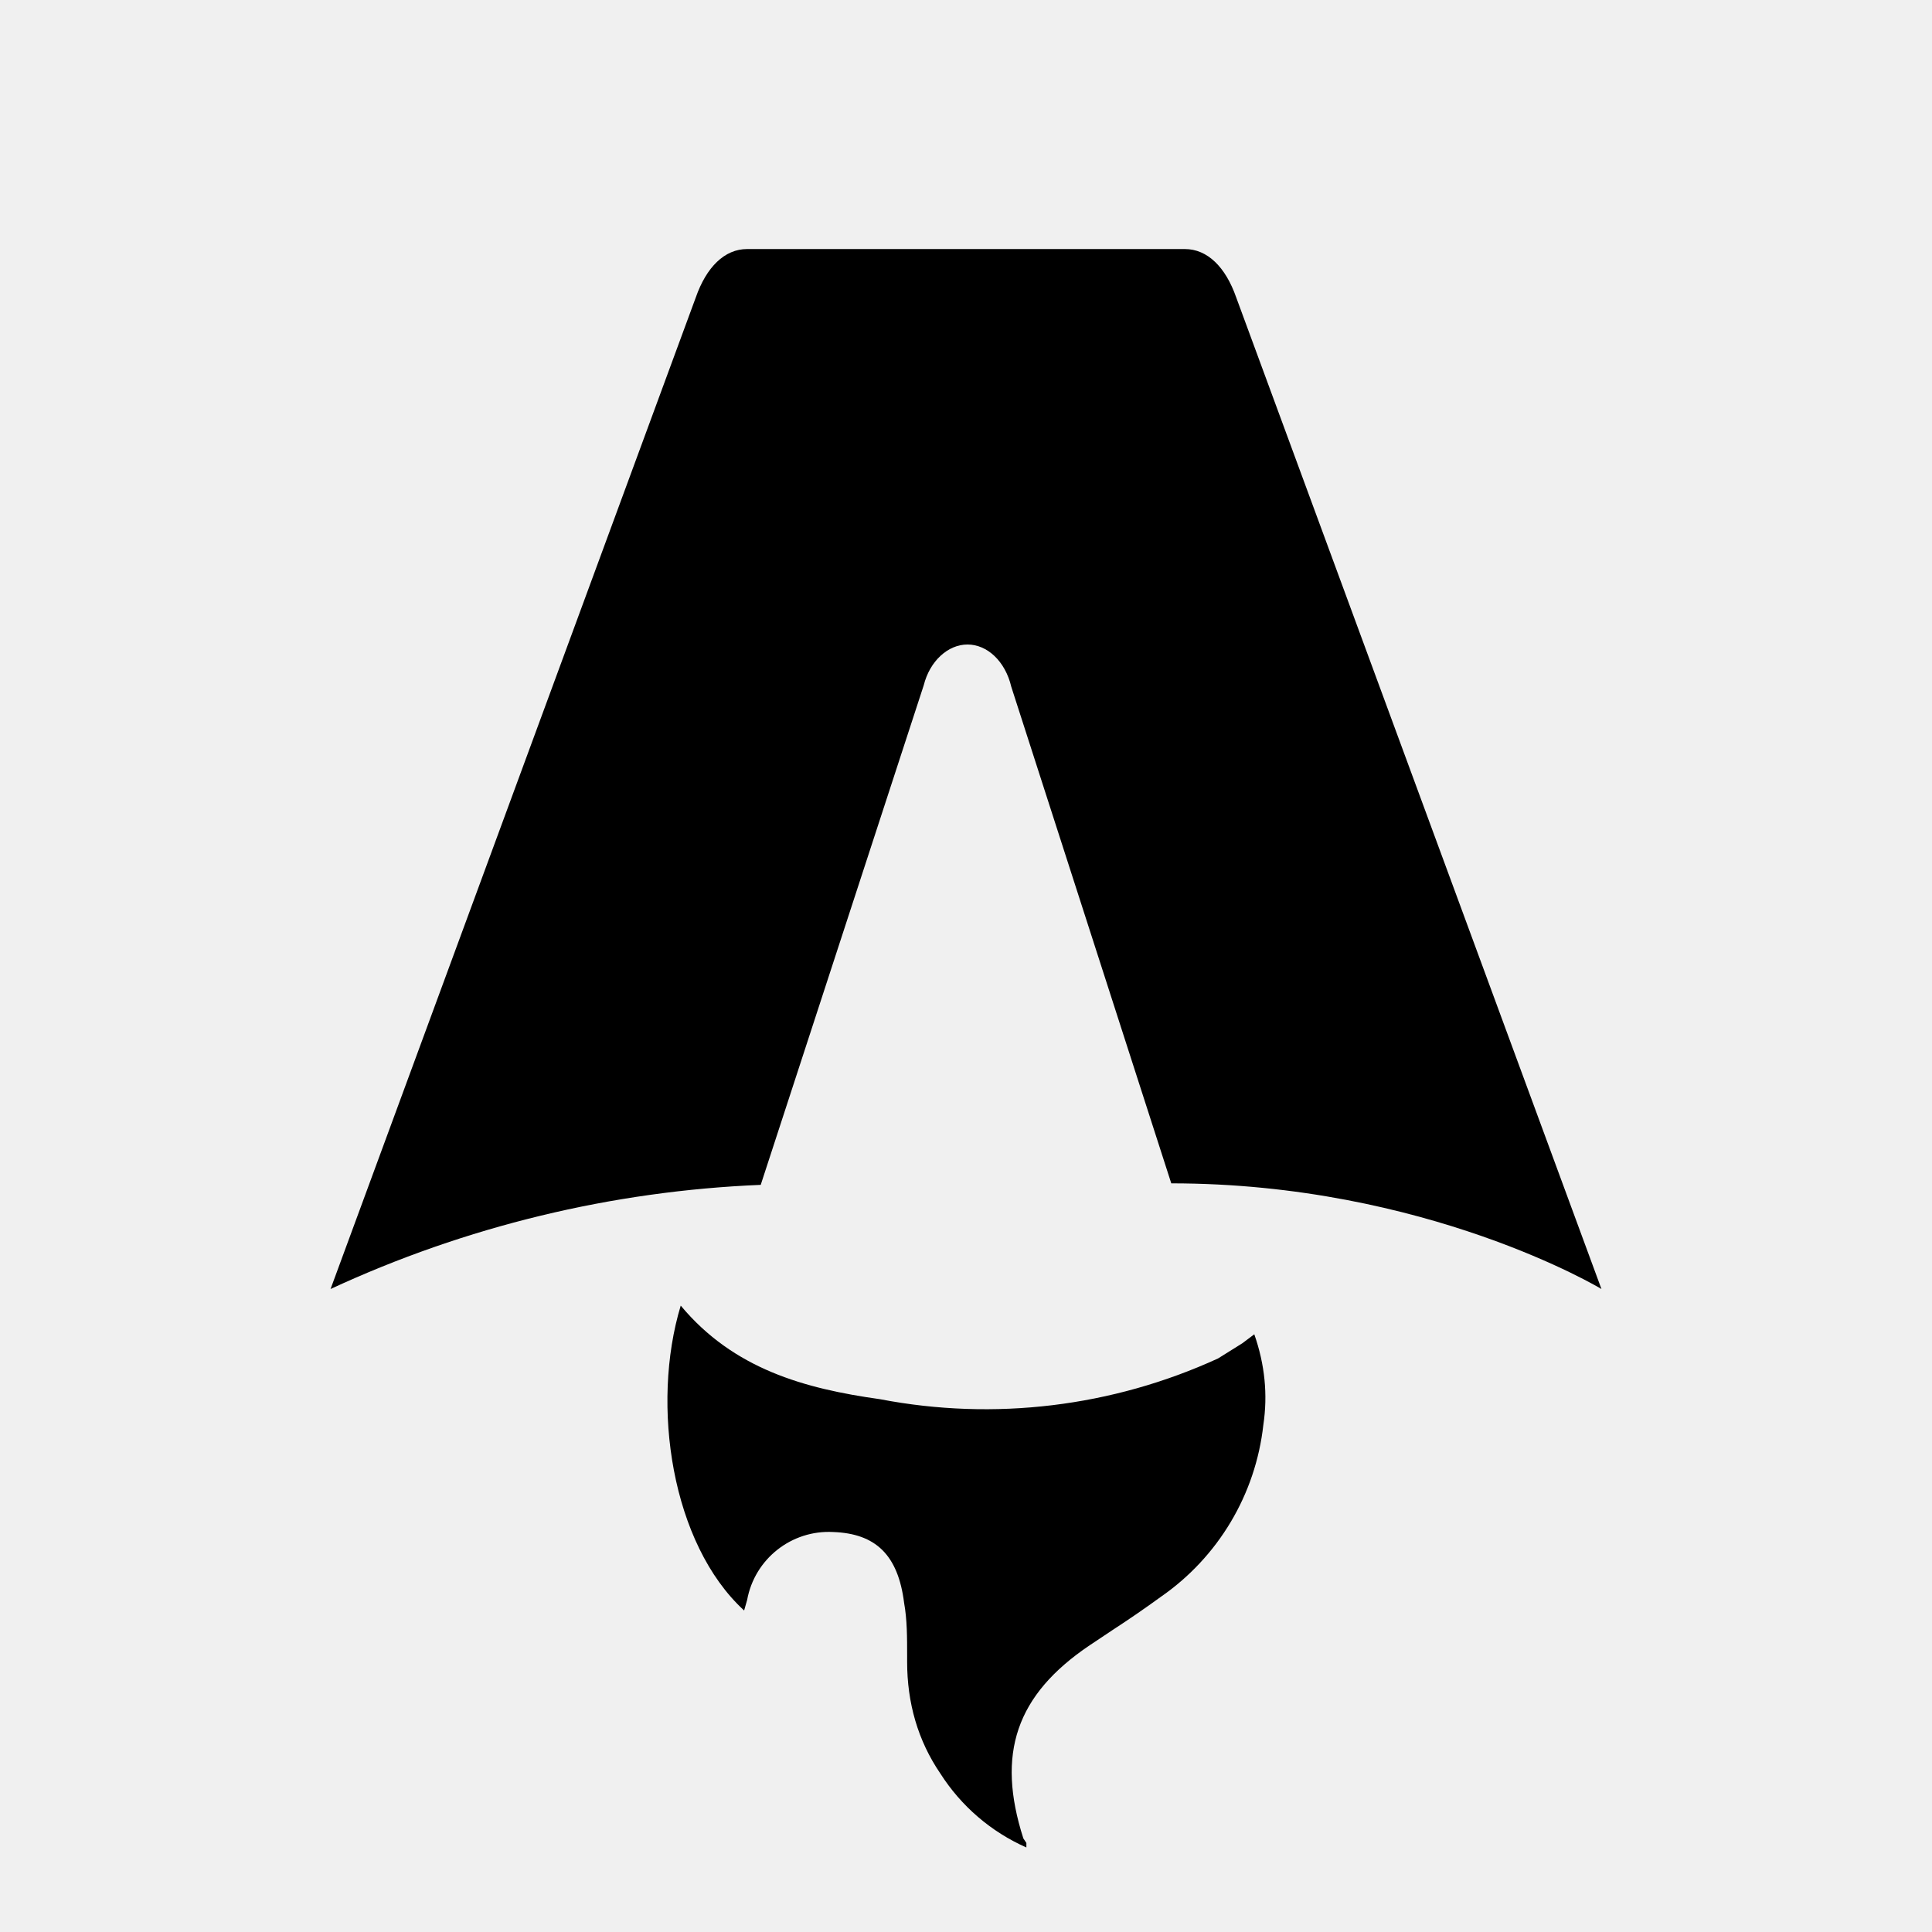
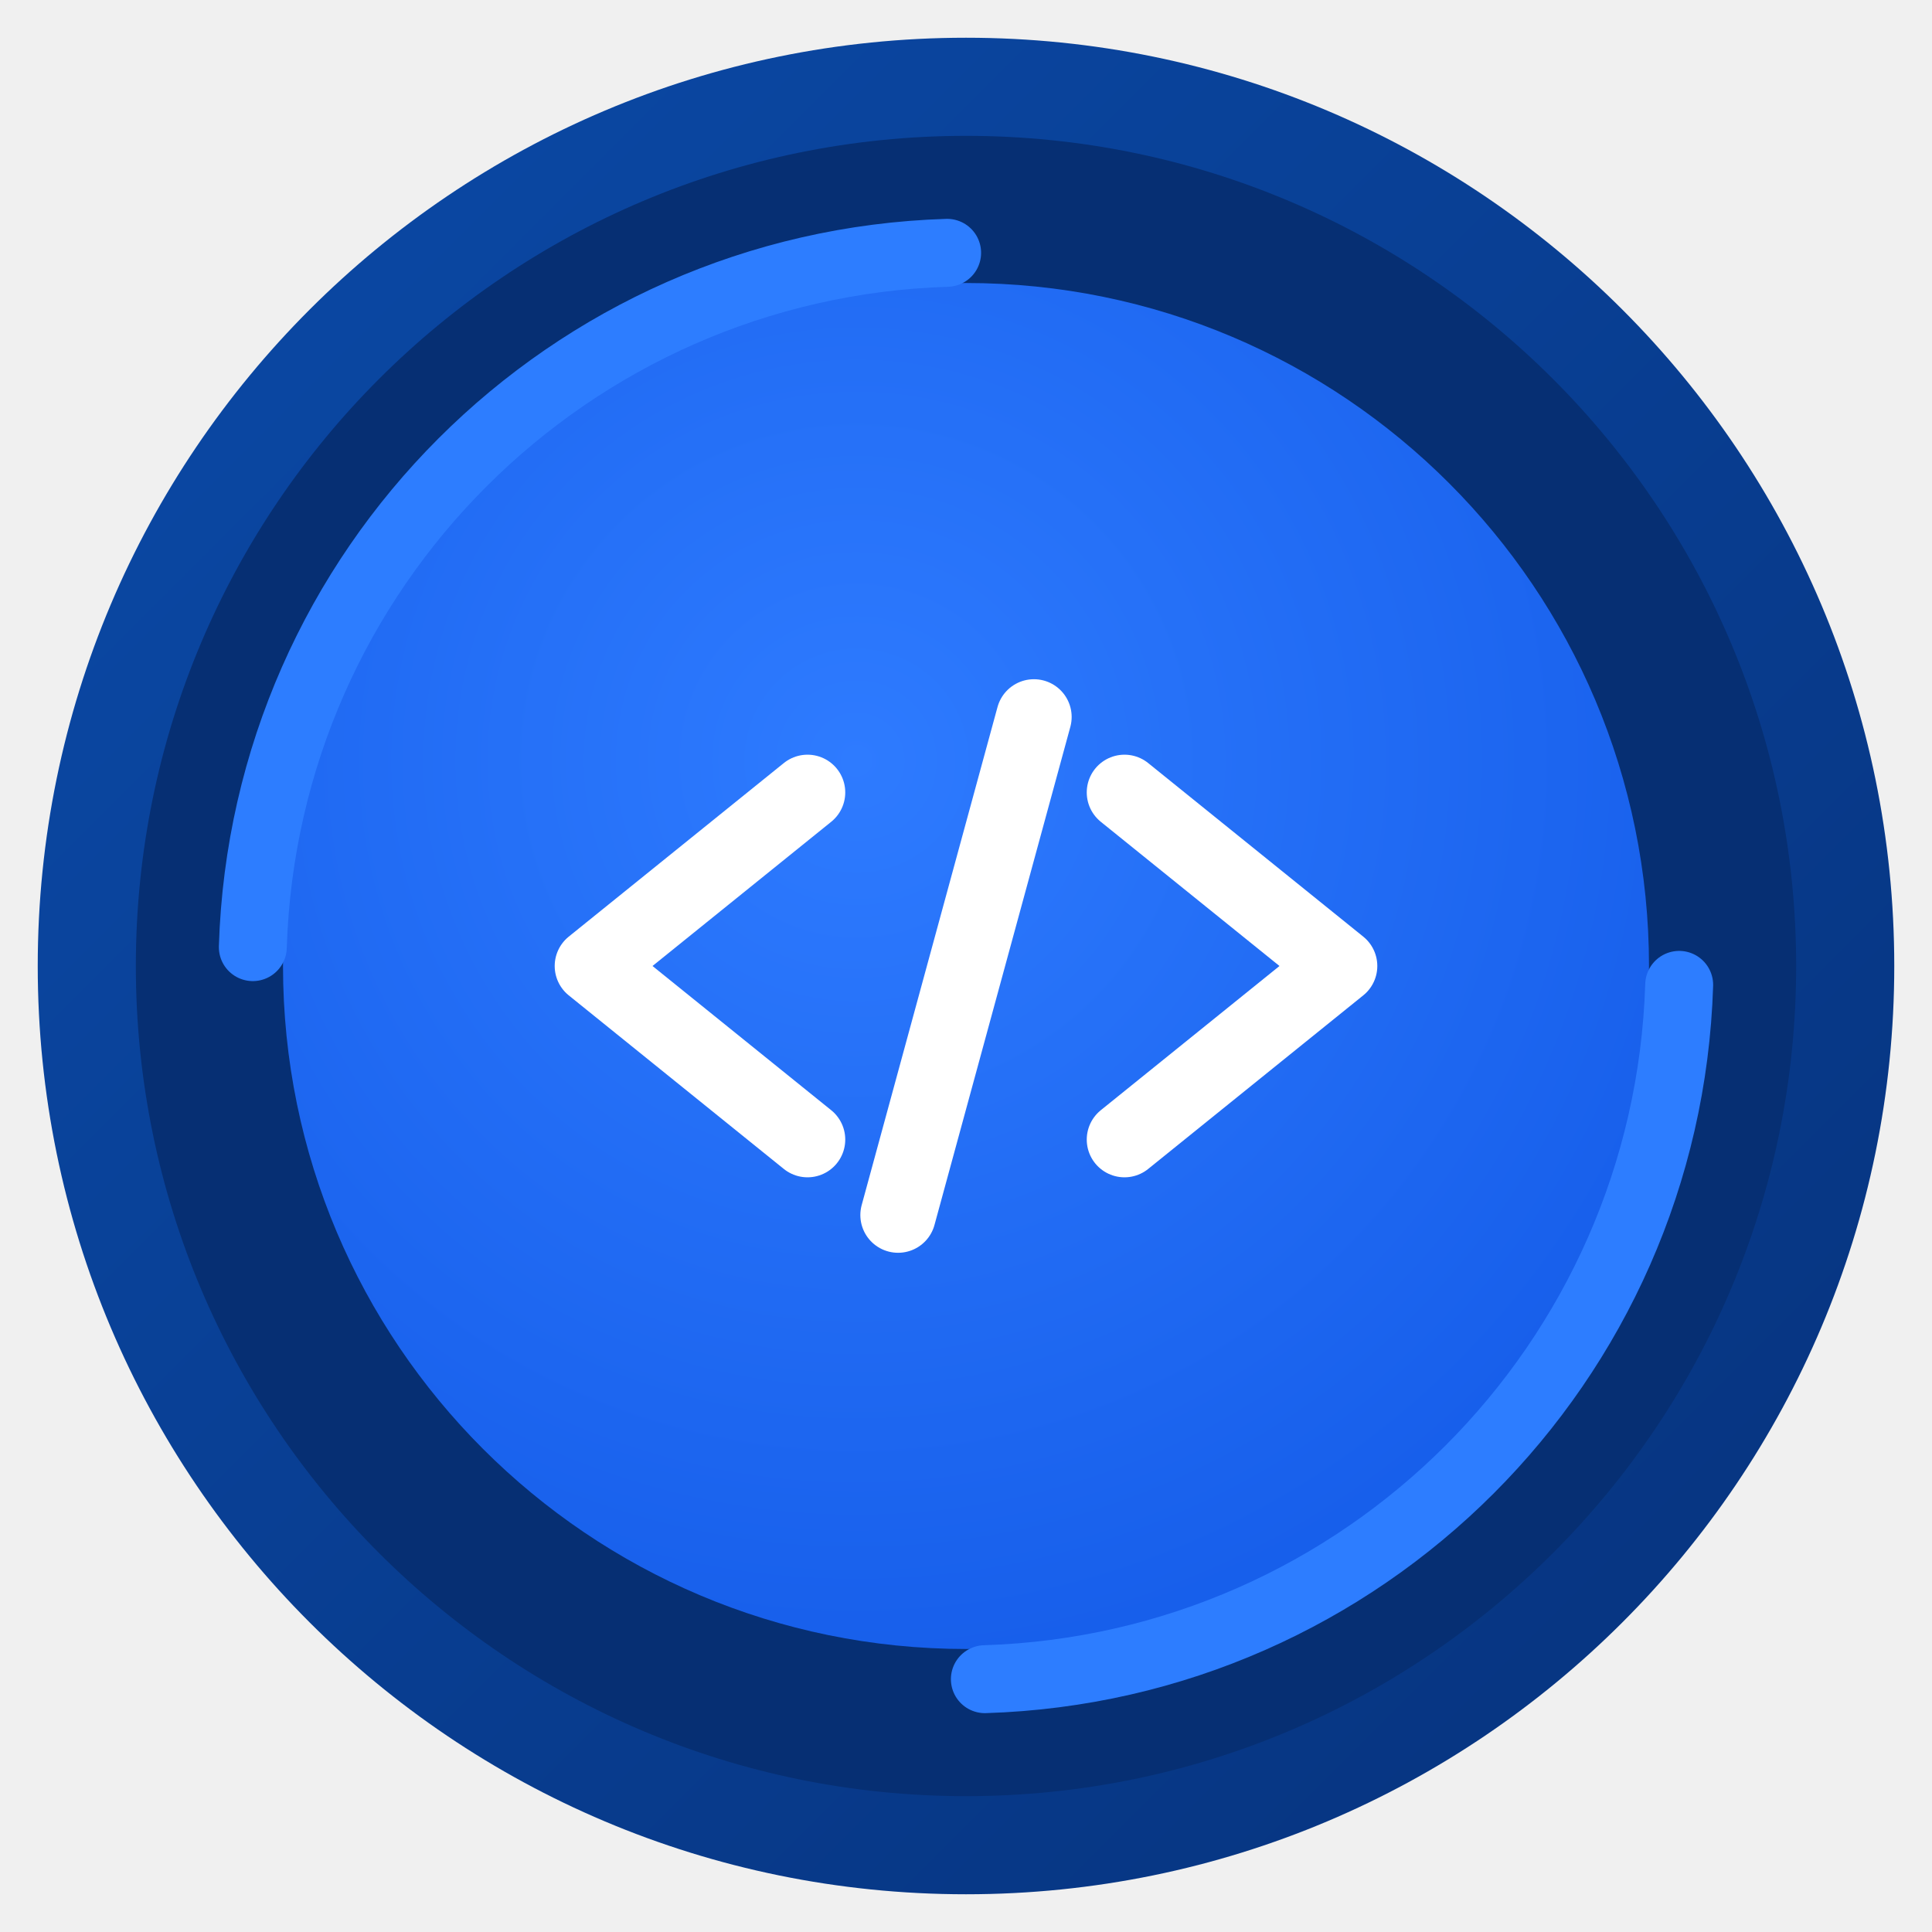
- <svg xmlns="http://www.w3.org/2000/svg" fill="none" viewBox="0 0 128 128">
-   <path d="M50.4 78.5a75.1 75.1 0 0 0-28.5 6.9l24.2-65.7c.7-2 1.9-3.2 3.4-3.2h29c1.5 0 2.7 1.2 3.4 3.2l24.2 65.7s-11.6-7-28.5-7L67 45.5c-.4-1.7-1.6-2.8-2.9-2.8-1.3 0-2.5 1.1-2.9 2.7L50.4 78.5Zm-1.1 28.2Zm-4.2-20.2c-2 6.6-.6 15.8 4.2 20.2a17.5 17.5 0 0 1 .2-.7 5.5 5.5 0 0 1 5.7-4.5c2.8.1 4.3 1.5 4.7 4.7.2 1.1.2 2.3.2 3.5v.4c0 2.7.7 5.2 2.2 7.4a13 13 0 0 0 5.7 4.9v-.3l-.2-.3c-1.8-5.6-.5-9.5 4.4-12.8l1.5-1a73 73 0 0 0 3.2-2.2 16 16 0 0 0 6.8-11.4c.3-2 .1-4-.6-6l-.8.6-1.6 1a37 37 0 0 1-22.4 2.7c-5-.7-9.7-2-13.2-6.2Z" />
-   <style>
-         path { fill: #000; }
-         @media (prefers-color-scheme: dark) {
-             path { fill: #FFF; }
-         }
-     </style>
+ <svg xmlns="http://www.w3.org/2000/svg" viewBox="0 0 512 512" width="512" height="512">
+   <defs>
+     <radialGradient id="core" cx="42%" cy="35%" r="75%">
+       <stop offset="0%" stop-color="#2E7BFF" />
+       <stop offset="100%" stop-color="#145BE8" />
+     </radialGradient>
+     <linearGradient id="outer" x1="0" y1="0" x2="1" y2="1">
+       <stop offset="0%" stop-color="#0B4AA8" />
+       <stop offset="100%" stop-color="#06327C" />
+     </linearGradient>
+   </defs>
+   <circle cx="256" cy="256" r="246" fill="url(#outer)" />
+   <circle cx="256" cy="256" r="220" fill="#062F73" />
+   <circle cx="256" cy="256" r="181" fill="url(#core)" />
+   <path d="M 67 251 A 190 190 0 0 1 251 67" fill="none" stroke="#2D7DFF" stroke-width="18" stroke-linecap="round" />
+   <path d="M 445 261 A 190 190 0 0 1 261 445" fill="none" stroke="#2D7DFF" stroke-width="18" stroke-linecap="round" />
+   <g fill="none" stroke="#FFFFFF" stroke-width="20" stroke-linecap="round" stroke-linejoin="round">
+     <path d="M 214 210 L 157 256 L 214 302" />
+     <path d="M 298 210 L 355 256 L 298 302" />
+     <path d="M 274 190 L 238 322" />
+   </g>
</svg>
